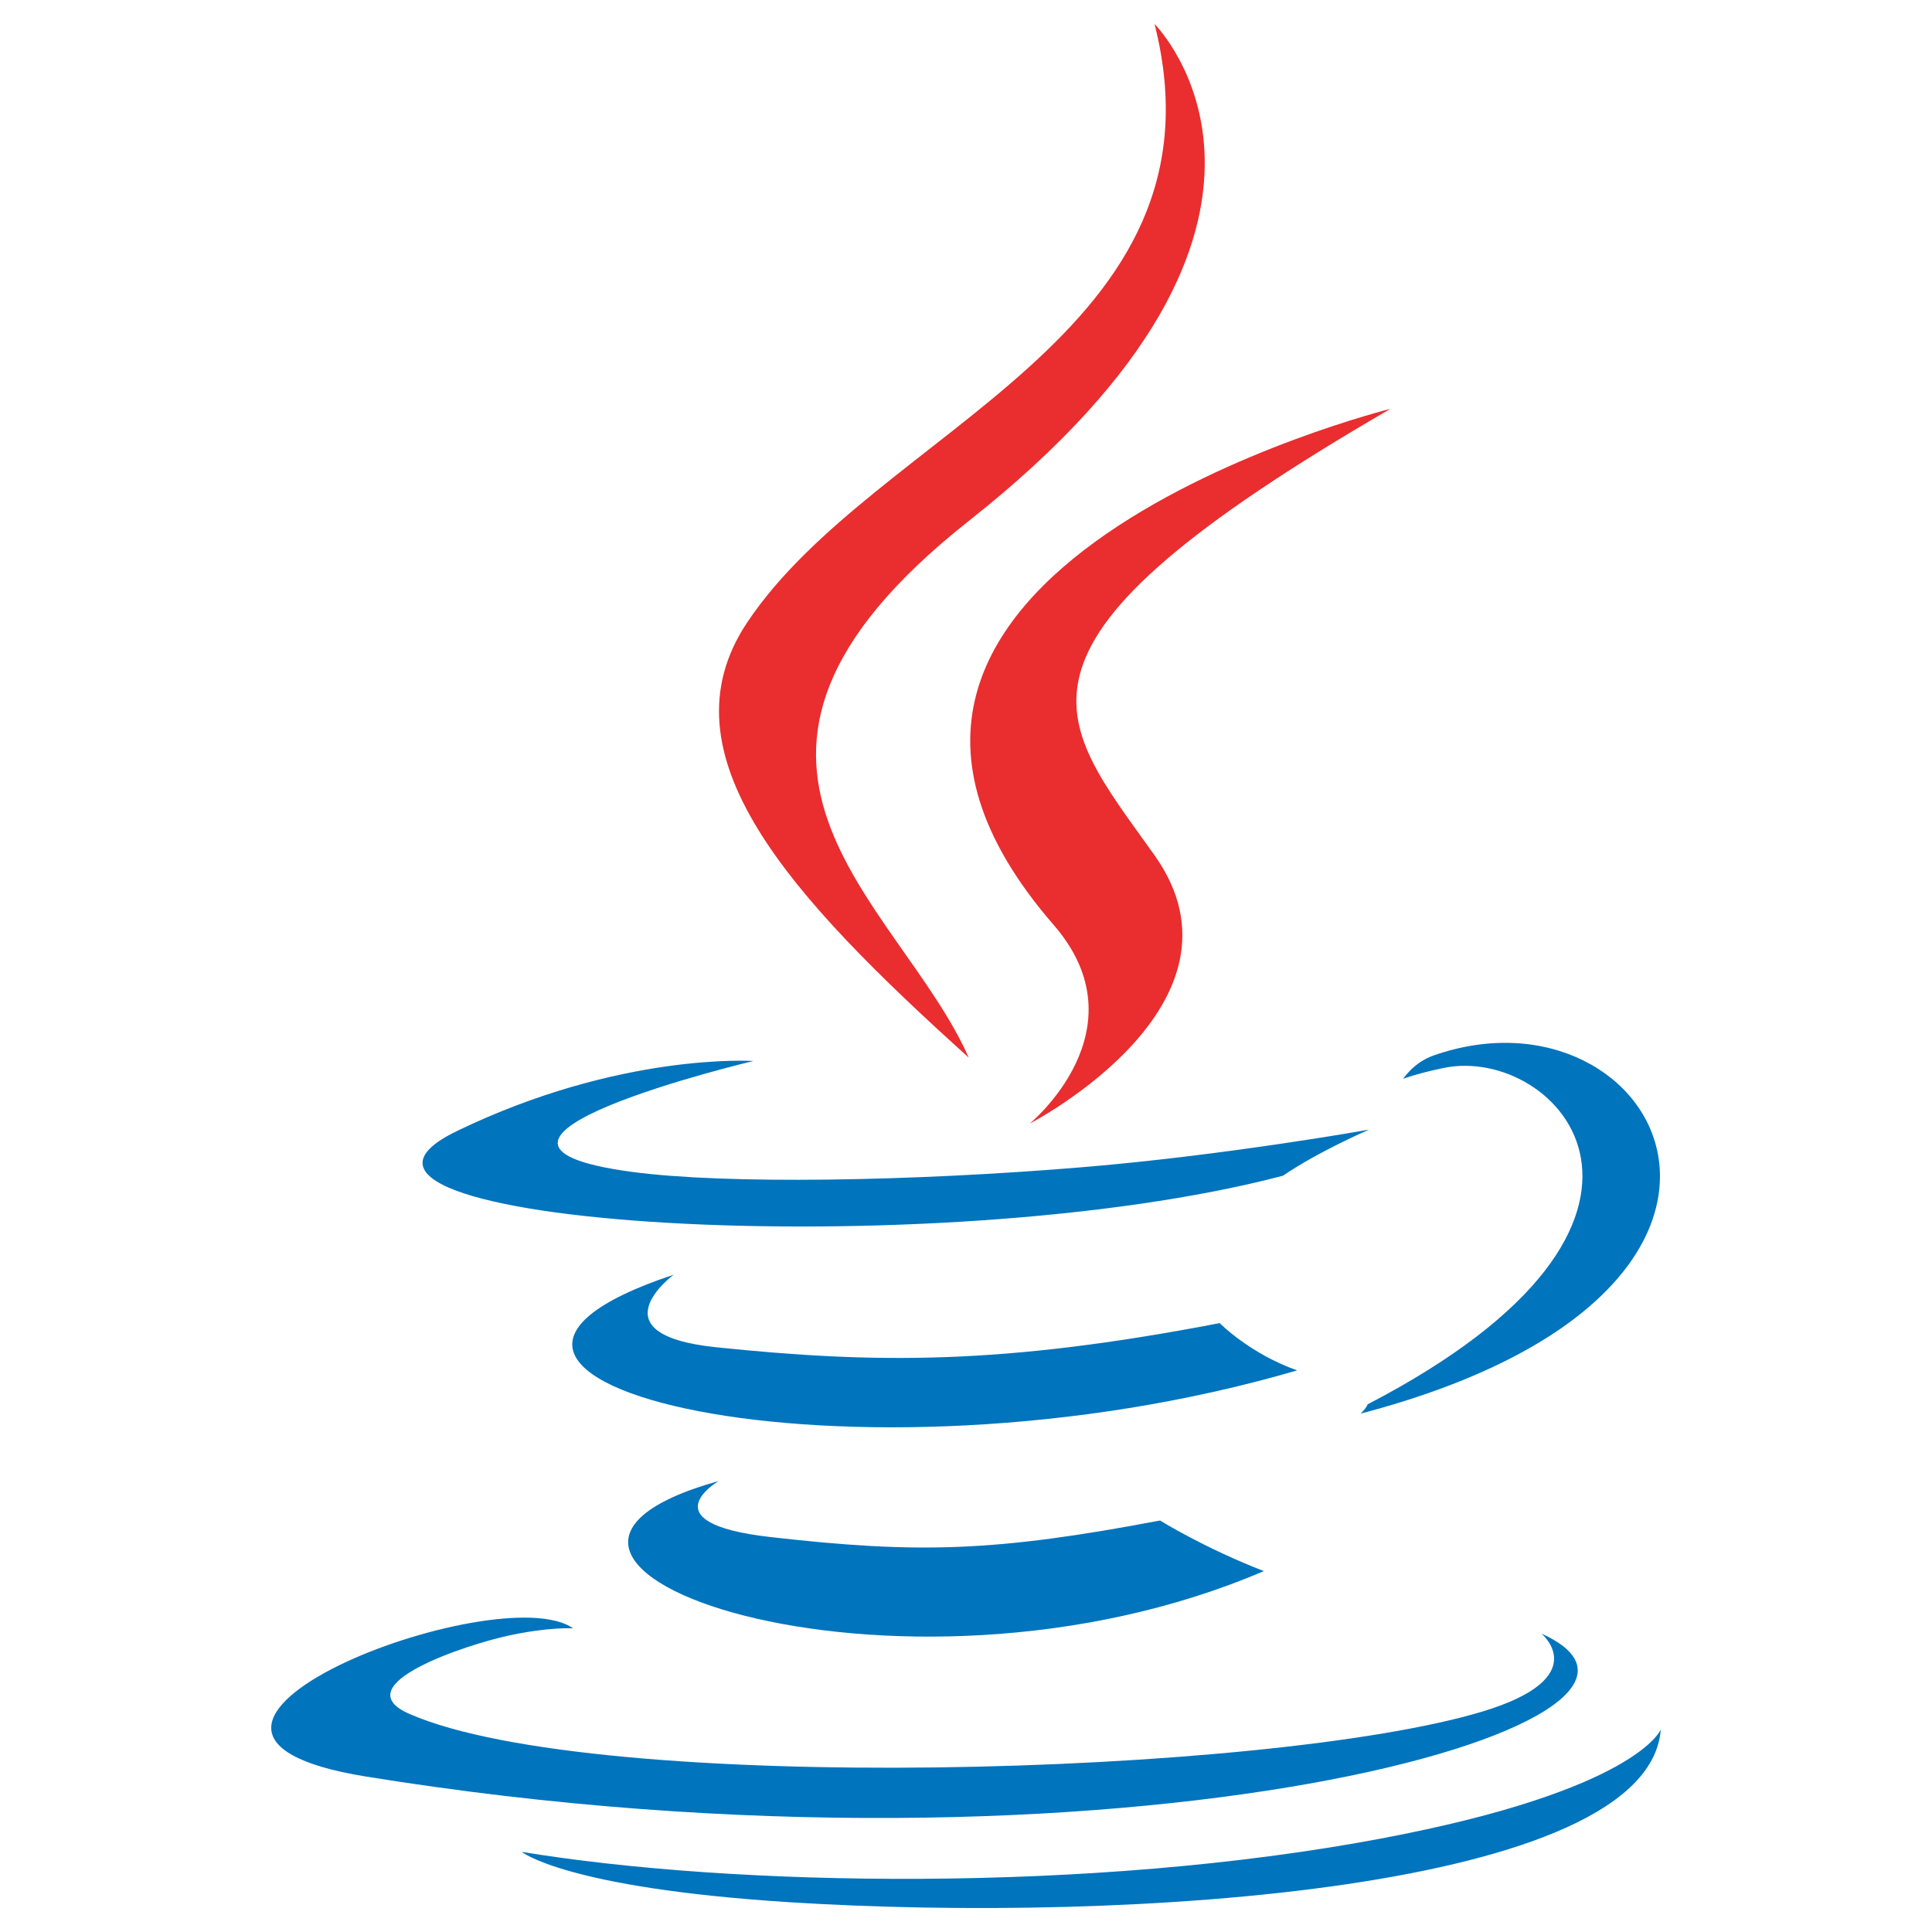
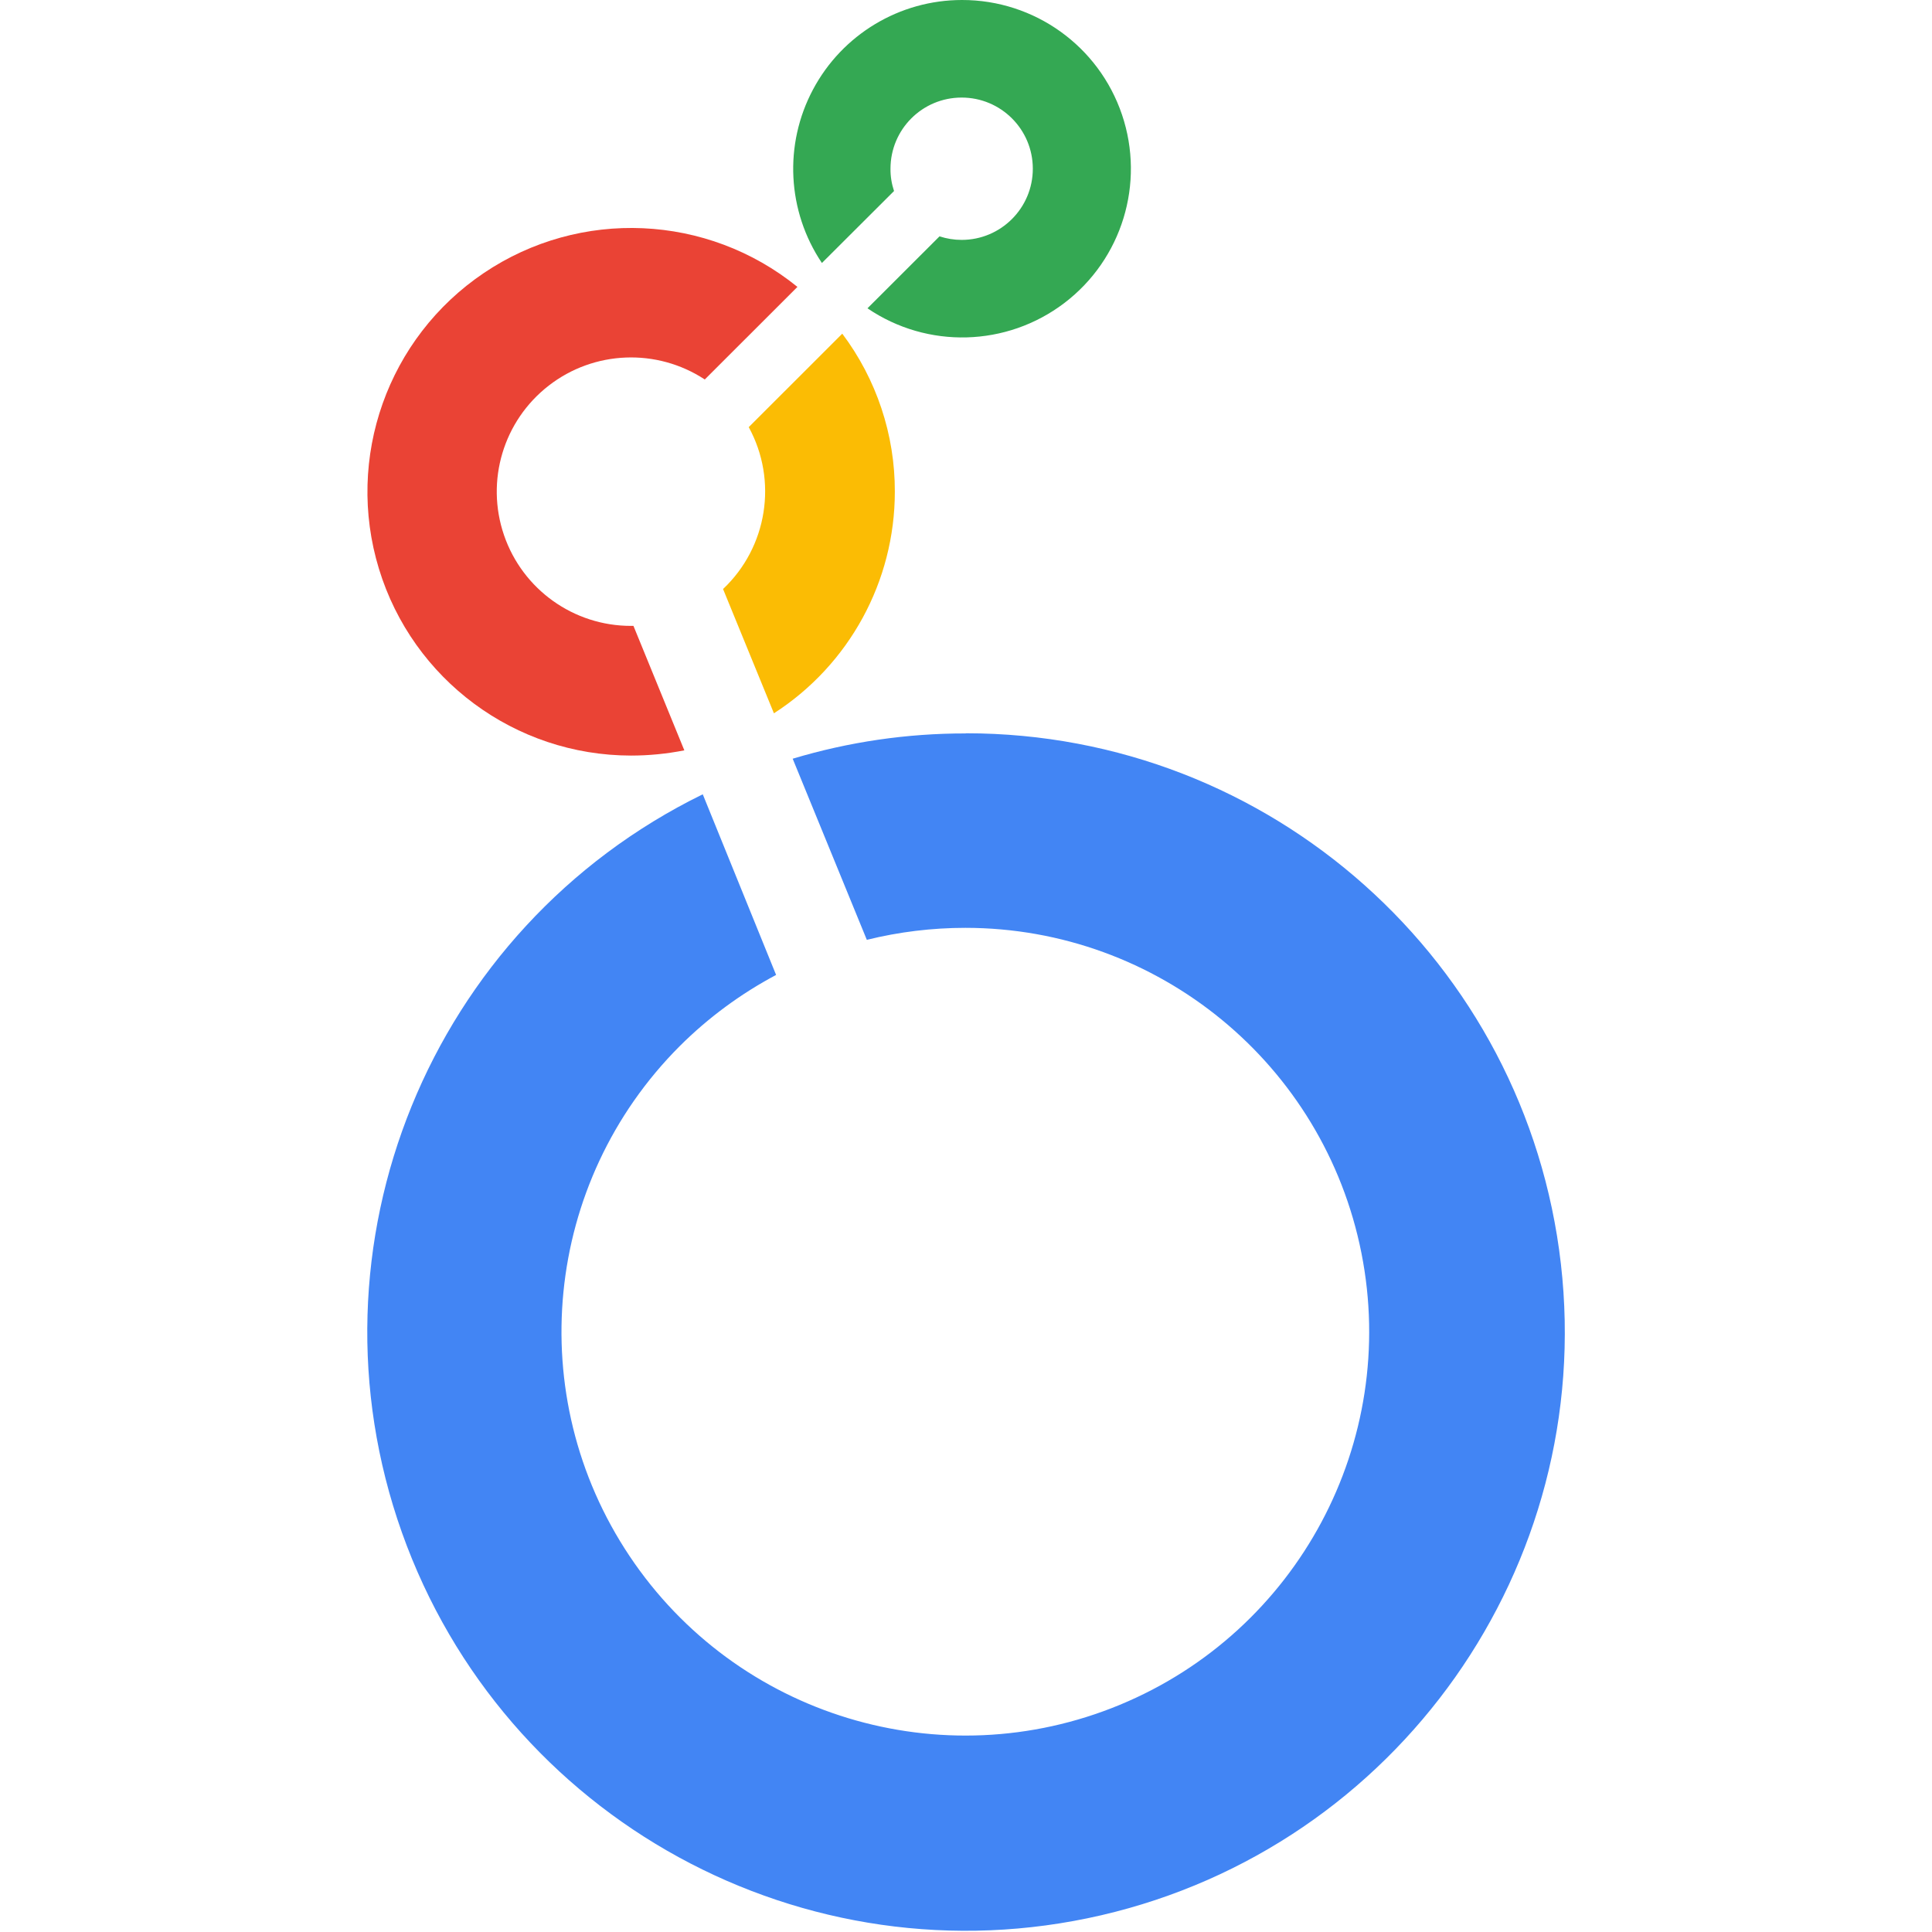
- <svg xmlns="http://www.w3.org/2000/svg" viewBox="0 0 128 128" height="24px">
-   <path fill="#0074BD" d="M47.617 98.12s-4.767 2.774 3.397 3.71c9.892 1.13 14.947.968 25.845-1.092 0 0 2.871 1.795 6.873 3.351-24.439 10.47-55.308-.607-36.115-5.969zm-2.988-13.665s-5.348 3.959 2.823 4.805c10.567 1.091 18.91 1.18 33.354-1.6 0 0 1.993 2.025 5.132 3.131-29.542 8.64-62.446.68-41.309-6.336z" />
-   <path fill="#EA2D2E" d="M69.802 61.271c6.025 6.935-1.58 13.17-1.58 13.17s15.289-7.891 8.269-17.777c-6.559-9.215-11.587-13.792 15.635-29.58 0 .001-42.731 10.67-22.324 34.187z" />
-   <path fill="#0074BD" d="M102.123 108.229s3.529 2.91-3.888 5.159c-14.102 4.272-58.706 5.56-71.094.171-4.451-1.938 3.899-4.625 6.526-5.192 2.739-.593 4.303-.485 4.303-.485-4.953-3.487-32.013 6.85-13.743 9.815 49.821 8.076 90.817-3.637 77.896-9.468zM49.912 70.294s-22.686 5.389-8.033 7.348c6.188.828 18.518.638 30.011-.326 9.39-.789 18.813-2.474 18.813-2.474s-3.308 1.419-5.704 3.053c-23.042 6.061-67.544 3.238-54.731-2.958 10.832-5.239 19.644-4.643 19.644-4.643zm40.697 22.747c23.421-12.167 12.591-23.86 5.032-22.285-1.848.385-2.677.72-2.677.72s.688-1.079 2-1.543c14.953-5.255 26.451 15.503-4.823 23.725 0-.002.359-.327.468-.617z" />
-   <path fill="#EA2D2E" d="M76.491 1.587S89.459 14.563 64.188 34.51c-20.266 16.006-4.621 25.13-.007 35.559-11.831-10.673-20.509-20.07-14.688-28.815C58.041 28.42 81.722 22.195 76.491 1.587z" />
-   <path fill="#0074BD" d="M52.214 126.021c22.476 1.437 57-.8 57.817-11.436 0 0-1.571 4.032-18.577 7.231-19.186 3.612-42.854 3.191-56.887.874 0 .001 2.875 2.381 17.647 3.331z" />
+ <svg xmlns="http://www.w3.org/2000/svg" width="24" height="24" viewBox="0 0 24 24" fill="none">
+   <path d="M11.95 1.86652e-06C11.175 0 10.464 0.428 10.1 1.111C9.735 1.795 9.778 2.624 10.21 3.267L11.106 2.373C11.076 2.283 11.061 2.19 11.062 2.096C11.062 1.607 11.457 1.212 11.946 1.212C12.434 1.212 12.83 1.607 12.83 2.096C12.83 2.584 12.434 2.98 11.946 2.98C11.852 2.98 11.759 2.965 11.671 2.936L10.776 3.83C11.521 4.336 12.505 4.309 13.222 3.764C13.938 3.219 14.226 2.278 13.938 1.425C13.65 0.572 12.85 -0.001 11.95 1.86652e-06Z" fill="#34A853" />
+   <path d="M11.116 6.108C11.118 5.4 10.888 4.711 10.463 4.145L9.301 5.306C9.664 5.97 9.533 6.797 8.982 7.317L9.614 8.861C10.55 8.258 11.116 7.221 11.116 6.108Z" fill="#FBBC04" />
+   <path d="M7.869 7.775H7.839C7.126 7.776 6.492 7.322 6.261 6.648C6.03 5.973 6.253 5.227 6.817 4.79C7.38 4.353 8.159 4.323 8.755 4.714L9.906 3.564C8.786 2.656 7.206 2.586 6.011 3.391C4.816 4.196 4.287 5.687 4.707 7.065C5.127 8.443 6.398 9.385 7.839 9.386C8.061 9.386 8.283 9.364 8.501 9.321L7.869 7.775Z" fill="#EA4335" />
+   <path d="M11.994 9.111C11.267 9.11 10.543 9.216 9.847 9.425L10.768 11.675C11.168 11.576 11.58 11.526 11.993 11.526C14.386 11.527 16.446 13.218 16.912 15.565C17.378 17.913 16.122 20.262 13.911 21.178C11.7 22.093 9.15 21.32 7.82 19.329C6.491 17.34 6.752 14.688 8.444 12.995C8.797 12.643 9.201 12.345 9.641 12.111L8.73 9.867C5.335 11.53 3.727 15.476 4.993 19.038C6.26 22.6 9.997 24.645 13.68 23.792C17.363 22.938 19.82 19.457 19.39 15.701C18.96 11.945 15.781 9.109 12.001 9.109L11.994 9.111Z" fill="#4285F4" />
</svg>
